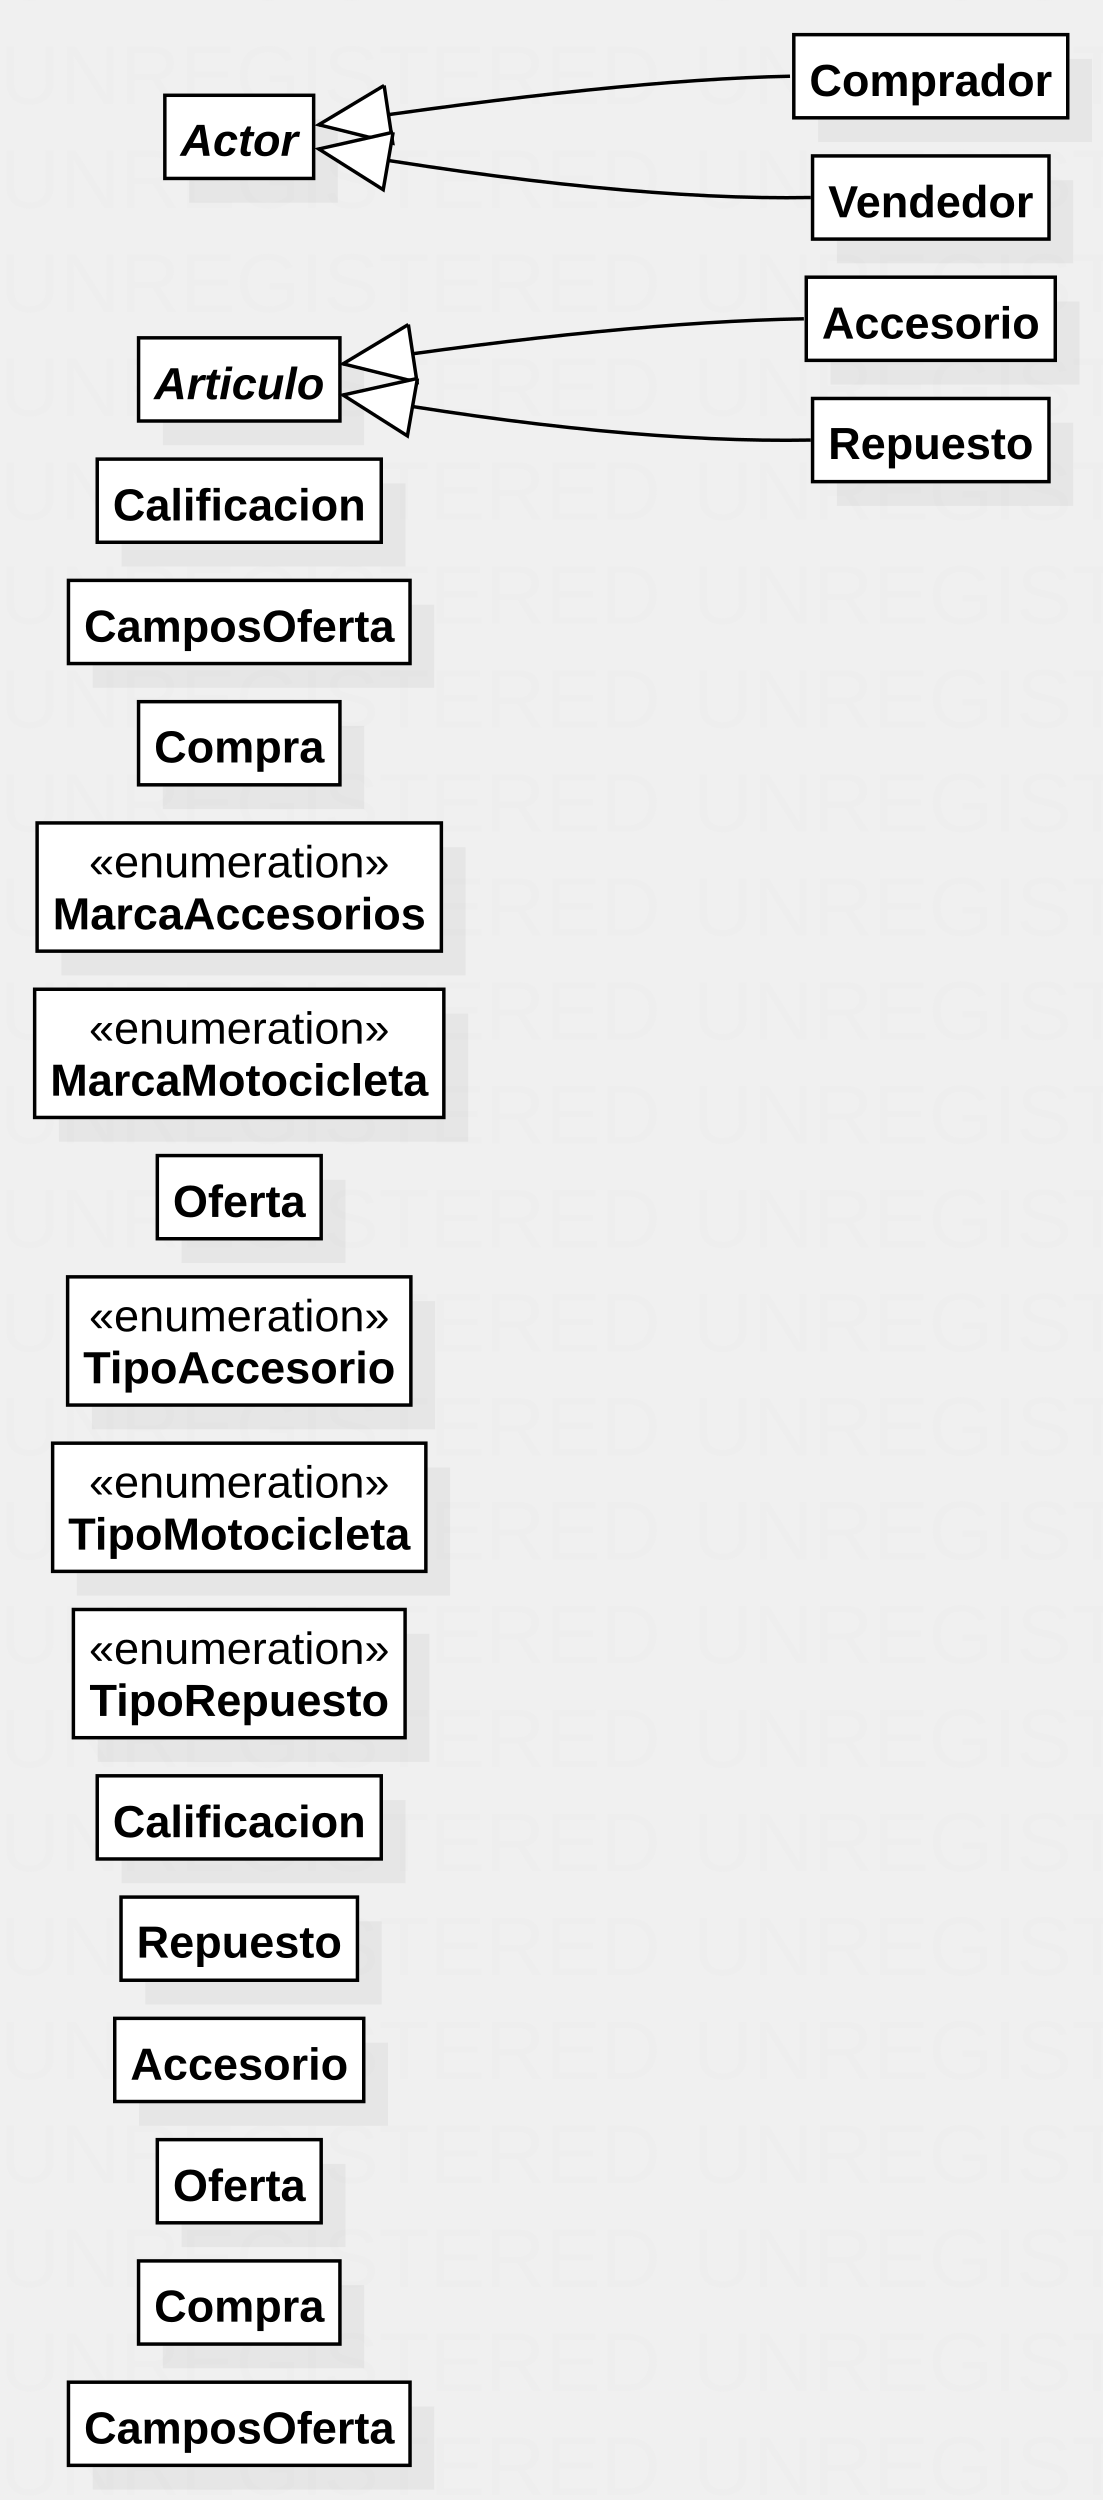
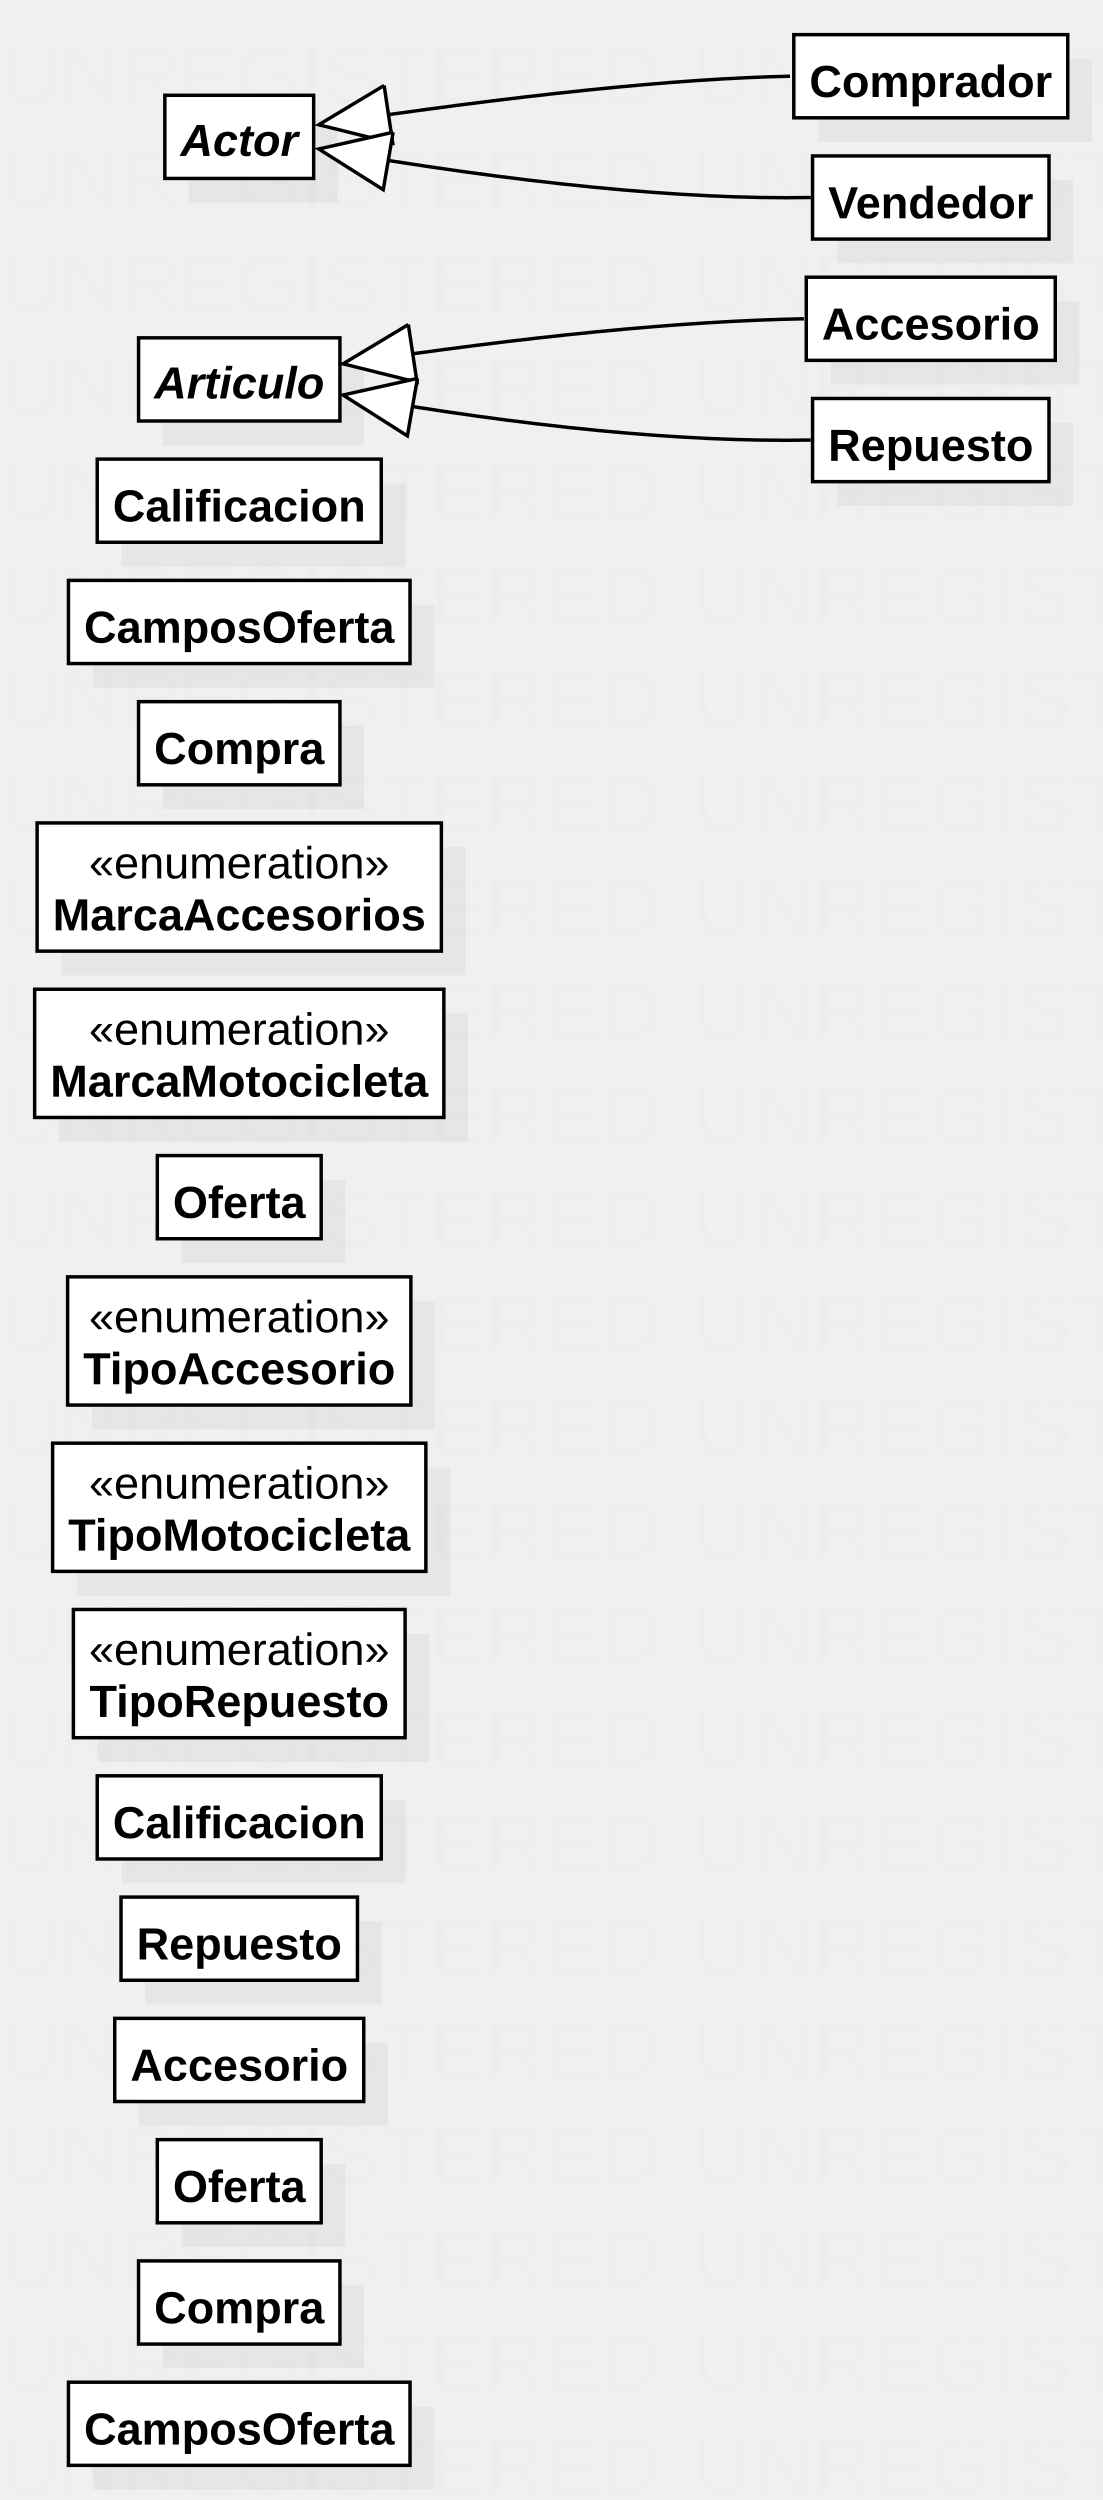
<svg xmlns="http://www.w3.org/2000/svg" version="1.1" width="318.15" height="721.5">
  <defs />
  <g>
    <text fill="#eeeeee" stroke="none" font-family="Arial" font-size="24px" font-style="normal" font-weight="normal" text-decoration="none" x="0" y="0">UNREGISTERED</text>
    <text fill="#eeeeee" stroke="none" font-family="Arial" font-size="24px" font-style="normal" font-weight="normal" text-decoration="none" x="0" y="30">UNREGISTERED</text>
    <text fill="#eeeeee" stroke="none" font-family="Arial" font-size="24px" font-style="normal" font-weight="normal" text-decoration="none" x="0" y="60">UNREGISTERED</text>
    <text fill="#eeeeee" stroke="none" font-family="Arial" font-size="24px" font-style="normal" font-weight="normal" text-decoration="none" x="0" y="90">UNREGISTERED</text>
    <text fill="#eeeeee" stroke="none" font-family="Arial" font-size="24px" font-style="normal" font-weight="normal" text-decoration="none" x="0" y="120">UNREGISTERED</text>
    <text fill="#eeeeee" stroke="none" font-family="Arial" font-size="24px" font-style="normal" font-weight="normal" text-decoration="none" x="0" y="150">UNREGISTERED</text>
    <text fill="#eeeeee" stroke="none" font-family="Arial" font-size="24px" font-style="normal" font-weight="normal" text-decoration="none" x="0" y="180">UNREGISTERED</text>
    <text fill="#eeeeee" stroke="none" font-family="Arial" font-size="24px" font-style="normal" font-weight="normal" text-decoration="none" x="0" y="210">UNREGISTERED</text>
    <text fill="#eeeeee" stroke="none" font-family="Arial" font-size="24px" font-style="normal" font-weight="normal" text-decoration="none" x="0" y="240">UNREGISTERED</text>
    <text fill="#eeeeee" stroke="none" font-family="Arial" font-size="24px" font-style="normal" font-weight="normal" text-decoration="none" x="0" y="270">UNREGISTERED</text>
    <text fill="#eeeeee" stroke="none" font-family="Arial" font-size="24px" font-style="normal" font-weight="normal" text-decoration="none" x="0" y="300">UNREGISTERED</text>
    <text fill="#eeeeee" stroke="none" font-family="Arial" font-size="24px" font-style="normal" font-weight="normal" text-decoration="none" x="0" y="330">UNREGISTERED</text>
    <text fill="#eeeeee" stroke="none" font-family="Arial" font-size="24px" font-style="normal" font-weight="normal" text-decoration="none" x="0" y="360">UNREGISTERED</text>
    <text fill="#eeeeee" stroke="none" font-family="Arial" font-size="24px" font-style="normal" font-weight="normal" text-decoration="none" x="0" y="390">UNREGISTERED</text>
    <text fill="#eeeeee" stroke="none" font-family="Arial" font-size="24px" font-style="normal" font-weight="normal" text-decoration="none" x="0" y="420">UNREGISTERED</text>
    <text fill="#eeeeee" stroke="none" font-family="Arial" font-size="24px" font-style="normal" font-weight="normal" text-decoration="none" x="0" y="450">UNREGISTERED</text>
    <text fill="#eeeeee" stroke="none" font-family="Arial" font-size="24px" font-style="normal" font-weight="normal" text-decoration="none" x="0" y="480">UNREGISTERED</text>
    <text fill="#eeeeee" stroke="none" font-family="Arial" font-size="24px" font-style="normal" font-weight="normal" text-decoration="none" x="0" y="510">UNREGISTERED</text>
    <text fill="#eeeeee" stroke="none" font-family="Arial" font-size="24px" font-style="normal" font-weight="normal" text-decoration="none" x="0" y="540">UNREGISTERED</text>
    <text fill="#eeeeee" stroke="none" font-family="Arial" font-size="24px" font-style="normal" font-weight="normal" text-decoration="none" x="0" y="570">UNREGISTERED</text>
    <text fill="#eeeeee" stroke="none" font-family="Arial" font-size="24px" font-style="normal" font-weight="normal" text-decoration="none" x="0" y="600">UNREGISTERED</text>
    <text fill="#eeeeee" stroke="none" font-family="Arial" font-size="24px" font-style="normal" font-weight="normal" text-decoration="none" x="0" y="630">UNREGISTERED</text>
    <text fill="#eeeeee" stroke="none" font-family="Arial" font-size="24px" font-style="normal" font-weight="normal" text-decoration="none" x="0" y="660">UNREGISTERED</text>
    <text fill="#eeeeee" stroke="none" font-family="Arial" font-size="24px" font-style="normal" font-weight="normal" text-decoration="none" x="0" y="690">UNREGISTERED</text>
    <text fill="#eeeeee" stroke="none" font-family="Arial" font-size="24px" font-style="normal" font-weight="normal" text-decoration="none" x="0" y="720">UNREGISTERED</text>
    <text fill="#eeeeee" stroke="none" font-family="Arial" font-size="24px" font-style="normal" font-weight="normal" text-decoration="none" x="200" y="0">UNREGISTERED</text>
    <text fill="#eeeeee" stroke="none" font-family="Arial" font-size="24px" font-style="normal" font-weight="normal" text-decoration="none" x="200" y="30">UNREGISTERED</text>
    <text fill="#eeeeee" stroke="none" font-family="Arial" font-size="24px" font-style="normal" font-weight="normal" text-decoration="none" x="200" y="60">UNREGISTERED</text>
    <text fill="#eeeeee" stroke="none" font-family="Arial" font-size="24px" font-style="normal" font-weight="normal" text-decoration="none" x="200" y="90">UNREGISTERED</text>
    <text fill="#eeeeee" stroke="none" font-family="Arial" font-size="24px" font-style="normal" font-weight="normal" text-decoration="none" x="200" y="120">UNREGISTERED</text>
    <text fill="#eeeeee" stroke="none" font-family="Arial" font-size="24px" font-style="normal" font-weight="normal" text-decoration="none" x="200" y="150">UNREGISTERED</text>
    <text fill="#eeeeee" stroke="none" font-family="Arial" font-size="24px" font-style="normal" font-weight="normal" text-decoration="none" x="200" y="180">UNREGISTERED</text>
    <text fill="#eeeeee" stroke="none" font-family="Arial" font-size="24px" font-style="normal" font-weight="normal" text-decoration="none" x="200" y="210">UNREGISTERED</text>
    <text fill="#eeeeee" stroke="none" font-family="Arial" font-size="24px" font-style="normal" font-weight="normal" text-decoration="none" x="200" y="240">UNREGISTERED</text>
    <text fill="#eeeeee" stroke="none" font-family="Arial" font-size="24px" font-style="normal" font-weight="normal" text-decoration="none" x="200" y="270">UNREGISTERED</text>
    <text fill="#eeeeee" stroke="none" font-family="Arial" font-size="24px" font-style="normal" font-weight="normal" text-decoration="none" x="200" y="300">UNREGISTERED</text>
    <text fill="#eeeeee" stroke="none" font-family="Arial" font-size="24px" font-style="normal" font-weight="normal" text-decoration="none" x="200" y="330">UNREGISTERED</text>
    <text fill="#eeeeee" stroke="none" font-family="Arial" font-size="24px" font-style="normal" font-weight="normal" text-decoration="none" x="200" y="360">UNREGISTERED</text>
    <text fill="#eeeeee" stroke="none" font-family="Arial" font-size="24px" font-style="normal" font-weight="normal" text-decoration="none" x="200" y="390">UNREGISTERED</text>
    <text fill="#eeeeee" stroke="none" font-family="Arial" font-size="24px" font-style="normal" font-weight="normal" text-decoration="none" x="200" y="420">UNREGISTERED</text>
    <text fill="#eeeeee" stroke="none" font-family="Arial" font-size="24px" font-style="normal" font-weight="normal" text-decoration="none" x="200" y="450">UNREGISTERED</text>
    <text fill="#eeeeee" stroke="none" font-family="Arial" font-size="24px" font-style="normal" font-weight="normal" text-decoration="none" x="200" y="480">UNREGISTERED</text>
    <text fill="#eeeeee" stroke="none" font-family="Arial" font-size="24px" font-style="normal" font-weight="normal" text-decoration="none" x="200" y="510">UNREGISTERED</text>
    <text fill="#eeeeee" stroke="none" font-family="Arial" font-size="24px" font-style="normal" font-weight="normal" text-decoration="none" x="200" y="540">UNREGISTERED</text>
    <text fill="#eeeeee" stroke="none" font-family="Arial" font-size="24px" font-style="normal" font-weight="normal" text-decoration="none" x="200" y="570">UNREGISTERED</text>
    <text fill="#eeeeee" stroke="none" font-family="Arial" font-size="24px" font-style="normal" font-weight="normal" text-decoration="none" x="200" y="600">UNREGISTERED</text>
    <text fill="#eeeeee" stroke="none" font-family="Arial" font-size="24px" font-style="normal" font-weight="normal" text-decoration="none" x="200" y="630">UNREGISTERED</text>
    <text fill="#eeeeee" stroke="none" font-family="Arial" font-size="24px" font-style="normal" font-weight="normal" text-decoration="none" x="200" y="660">UNREGISTERED</text>
    <text fill="#eeeeee" stroke="none" font-family="Arial" font-size="24px" font-style="normal" font-weight="normal" text-decoration="none" x="200" y="690">UNREGISTERED</text>
    <text fill="#eeeeee" stroke="none" font-family="Arial" font-size="24px" font-style="normal" font-weight="normal" text-decoration="none" x="200" y="720">UNREGISTERED</text>
    <g transform="translate(-10,-10) scale(1,1)">
      <rect fill="#C0C0C0" stroke="none" x="249.69" y="97" width="71.861" height="24" opacity="0.2" />
    </g>
    <g transform="translate(-10,-10) scale(1,1)">
      <rect fill="#ffffff" stroke="none" x="242.69" y="90" width="71.861" height="24" />
    </g>
    <g transform="translate(-10,-10) scale(1,1)">
      <path fill="none" stroke="#000000" d="M 242.69 90 L 314.551 90 L 314.551 114 L 242.69 114 L 242.69 90 Z Z" stroke-miterlimit="10" />
    </g>
    <g transform="translate(-10,-10) scale(1,1)">
      <g>
        <path fill="none" stroke="none" />
-         <text fill="#000000" stroke="none" font-family="Arial" font-size="13px" font-style="normal" font-weight="bold" text-decoration="none" x="247.19" y="107.71">Accesorio</text>
+         <text fill="#000000" stroke="none" font-family="Arial" font-size="13px" font-style="normal" font-weight="bold" text-decoration="none" x="247.19" y="108">Accesorio</text>
      </g>
    </g>
    <g transform="translate(-10,-10) scale(1,1)">
      <rect fill="#C0C0C0" stroke="none" x="64.572" y="44.5" width="42.947" height="24" opacity="0.2" />
    </g>
    <g transform="translate(-10,-10) scale(1,1)">
      <rect fill="#ffffff" stroke="none" x="57.572" y="37.5" width="42.947" height="24" />
    </g>
    <g transform="translate(-10,-10) scale(1,1)">
      <path fill="none" stroke="#000000" d="M 57.572 37.5 L 100.519 37.5 L 100.519 61.5 L 57.572 61.5 L 57.572 37.5 Z Z" stroke-miterlimit="10" />
    </g>
    <g transform="translate(-10,-10) scale(1,1)">
      <g>
        <path fill="none" stroke="none" />
-         <text fill="#000000" stroke="none" font-family="Arial" font-size="13px" font-style="italic" font-weight="bold" text-decoration="none" x="62.072" y="54.972">Actor</text>
+         <text fill="#000000" stroke="none" font-family="Arial" font-size="13px" font-style="italic" font-weight="bold" text-decoration="none" x="62.072" y="55">Actor</text>
      </g>
    </g>
    <g transform="translate(-10,-10) scale(1,1)">
      <rect fill="#C0C0C0" stroke="none" x="56.99" y="114.5" width="58.112" height="24" opacity="0.2" />
    </g>
    <g transform="translate(-10,-10) scale(1,1)">
      <rect fill="#ffffff" stroke="none" x="49.99" y="107.5" width="58.112" height="24" />
    </g>
    <g transform="translate(-10,-10) scale(1,1)">
      <path fill="none" stroke="#000000" d="M 49.99 107.5 L 108.101 107.5 L 108.101 131.5 L 49.99 131.5 L 49.99 107.5 Z Z" stroke-miterlimit="10" />
    </g>
    <g transform="translate(-10,-10) scale(1,1)">
      <g>
        <path fill="none" stroke="none" />
-         <text fill="#000000" stroke="none" font-family="Arial" font-size="13px" font-style="italic" font-weight="bold" text-decoration="none" x="54.49" y="125.21">Articulo</text>
+         <text fill="#000000" stroke="none" font-family="Arial" font-size="13px" font-style="italic" font-weight="bold" text-decoration="none" x="54.49" y="125">Articulo</text>
      </g>
    </g>
    <g transform="translate(-10,-10) scale(1,1)">
      <rect fill="#C0C0C0" stroke="none" x="45.062" y="149.5" width="81.966" height="24" opacity="0.2" />
    </g>
    <g transform="translate(-10,-10) scale(1,1)">
      <rect fill="#ffffff" stroke="none" x="38.062" y="142.5" width="81.966" height="24" />
    </g>
    <g transform="translate(-10,-10) scale(1,1)">
      <path fill="none" stroke="#000000" d="M 38.062 142.5 L 120.029 142.5 L 120.029 166.5 L 38.062 166.5 L 38.062 142.5 Z Z" stroke-miterlimit="10" />
    </g>
    <g transform="translate(-10,-10) scale(1,1)">
      <g>
        <path fill="none" stroke="none" />
-         <text fill="#000000" stroke="none" font-family="Arial" font-size="13px" font-style="normal" font-weight="bold" text-decoration="none" x="42.562" y="160.21">Calificacion</text>
+         <text fill="#000000" stroke="none" font-family="Arial" font-size="13px" font-style="normal" font-weight="bold" text-decoration="none" x="42.562" y="160.5">Calificacion</text>
      </g>
    </g>
    <g transform="translate(-10,-10) scale(1,1)">
      <rect fill="#C0C0C0" stroke="none" x="36.756" y="184.5" width="98.578" height="24" opacity="0.2" />
    </g>
    <g transform="translate(-10,-10) scale(1,1)">
      <rect fill="#ffffff" stroke="none" x="29.756" y="177.5" width="98.578" height="24" />
    </g>
    <g transform="translate(-10,-10) scale(1,1)">
      <path fill="none" stroke="#000000" d="M 29.756 177.5 L 128.334 177.5 L 128.334 201.5 L 29.756 201.5 L 29.756 177.5 Z Z" stroke-miterlimit="10" />
    </g>
    <g transform="translate(-10,-10) scale(1,1)">
      <g>
        <path fill="none" stroke="none" />
-         <text fill="#000000" stroke="none" font-family="Arial" font-size="13px" font-style="normal" font-weight="bold" text-decoration="none" x="34.256" y="195.204">CamposOferta</text>
+         <text fill="#000000" stroke="none" font-family="Arial" font-size="13px" font-style="normal" font-weight="bold" text-decoration="none" x="34.256" y="195.5">CamposOferta</text>
      </g>
    </g>
    <g transform="translate(-10,-10) scale(1,1)">
      <rect fill="#C0C0C0" stroke="none" x="56.986" y="219.5" width="58.118" height="24" opacity="0.2" />
    </g>
    <g transform="translate(-10,-10) scale(1,1)">
      <rect fill="#ffffff" stroke="none" x="49.986" y="212.5" width="58.118" height="24" />
    </g>
    <g transform="translate(-10,-10) scale(1,1)">
      <path fill="none" stroke="#000000" d="M 49.986 212.5 L 108.104 212.5 L 108.104 236.5 L 49.986 236.5 L 49.986 212.5 Z Z" stroke-miterlimit="10" />
    </g>
    <g transform="translate(-10,-10) scale(1,1)">
      <g>
        <path fill="none" stroke="none" />
-         <text fill="#000000" stroke="none" font-family="Arial" font-size="13px" font-style="normal" font-weight="bold" text-decoration="none" x="54.486" y="230.039">Compra</text>
+         <text fill="#000000" stroke="none" font-family="Arial" font-size="13px" font-style="normal" font-weight="bold" text-decoration="none" x="54.486" y="230.5">Compra</text>
      </g>
    </g>
    <g transform="translate(-10,-10) scale(1,1)">
      <rect fill="#C0C0C0" stroke="none" x="246.091" y="27" width="79.059" height="24" opacity="0.2" />
    </g>
    <g transform="translate(-10,-10) scale(1,1)">
      <rect fill="#ffffff" stroke="none" x="239.091" y="20" width="79.059" height="24" />
    </g>
    <g transform="translate(-10,-10) scale(1,1)">
      <path fill="none" stroke="#000000" d="M 239.091 20 L 318.15 20 L 318.15 44 L 239.091 44 L 239.091 20 Z Z" stroke-miterlimit="10" />
    </g>
    <g transform="translate(-10,-10) scale(1,1)">
      <g>
        <path fill="none" stroke="none" />
-         <text fill="#000000" stroke="none" font-family="Arial" font-size="13px" font-style="normal" font-weight="bold" text-decoration="none" x="243.591" y="37.71">Comprador</text>
+         <text fill="#000000" stroke="none" font-family="Arial" font-size="13px" font-style="normal" font-weight="bold" text-decoration="none" x="243.591" y="38">Comprador</text>
      </g>
    </g>
    <g transform="translate(-10,-10) scale(1,1)">
      <rect fill="#C0C0C0" stroke="none" x="27.711" y="254.5" width="116.669" height="37" opacity="0.2" />
    </g>
    <g transform="translate(-10,-10) scale(1,1)">
      <rect fill="#ffffff" stroke="none" x="20.711" y="247.5" width="116.669" height="37" />
    </g>
    <g transform="translate(-10,-10) scale(1,1)">
      <path fill="none" stroke="#000000" d="M 20.711 247.5 L 137.38 247.5 L 137.38 284.5 L 20.711 284.5 L 20.711 247.5 Z Z" stroke-miterlimit="10" />
    </g>
    <g transform="translate(-10,-10) scale(1,1)">
      <g>
        <path fill="none" stroke="none" />
-         <text fill="#000000" stroke="none" font-family="Arial" font-size="13px" font-style="normal" font-weight="normal" text-decoration="none" x="35.681" y="263.21">«enumeration»</text>
-       </g>
-     </g>
-     <g transform="translate(-10,-10) scale(1,1)">
-       <g>
-         <path fill="none" stroke="none" />
-         <text fill="#000000" stroke="none" font-family="Arial" font-size="13px" font-style="normal" font-weight="bold" text-decoration="none" x="25.211" y="278.21">MarcaAccesorios</text>
+         <text fill="#000000" stroke="none" font-family="Arial" font-size="13px" font-style="normal" font-weight="normal" text-decoration="none" x="35.681" y="263.5">«enumeration»</text>
+       </g>
+     </g>
+     <g transform="translate(-10,-10) scale(1,1)">
+       <g>
+         <path fill="none" stroke="none" />
+         <text fill="#000000" stroke="none" font-family="Arial" font-size="13px" font-style="normal" font-weight="bold" text-decoration="none" x="25.211" y="278.5">MarcaAccesorios</text>
      </g>
    </g>
    <g transform="translate(-10,-10) scale(1,1)">
      <rect fill="#C0C0C0" stroke="none" x="27" y="302.5" width="118.091" height="37" opacity="0.2" />
    </g>
    <g transform="translate(-10,-10) scale(1,1)">
      <rect fill="#ffffff" stroke="none" x="20" y="295.5" width="118.091" height="37" />
    </g>
    <g transform="translate(-10,-10) scale(1,1)">
      <path fill="none" stroke="#000000" d="M 20 295.5 L 138.091 295.5 L 138.091 332.5 L 20 332.5 L 20 295.5 Z Z" stroke-miterlimit="10" />
    </g>
    <g transform="translate(-10,-10) scale(1,1)">
      <g>
        <path fill="none" stroke="none" />
-         <text fill="#000000" stroke="none" font-family="Arial" font-size="13px" font-style="normal" font-weight="normal" text-decoration="none" x="35.681" y="311.21">«enumeration»</text>
-       </g>
-     </g>
-     <g transform="translate(-10,-10) scale(1,1)">
-       <g>
-         <path fill="none" stroke="none" />
-         <text fill="#000000" stroke="none" font-family="Arial" font-size="13px" font-style="normal" font-weight="bold" text-decoration="none" x="24.5" y="326.21">MarcaMotocicleta</text>
+         <text fill="#000000" stroke="none" font-family="Arial" font-size="13px" font-style="normal" font-weight="normal" text-decoration="none" x="35.681" y="311.5">«enumeration»</text>
+       </g>
+     </g>
+     <g transform="translate(-10,-10) scale(1,1)">
+       <g>
+         <path fill="none" stroke="none" />
+         <text fill="#000000" stroke="none" font-family="Arial" font-size="13px" font-style="normal" font-weight="bold" text-decoration="none" x="24.5" y="326.5">MarcaMotocicleta</text>
      </g>
    </g>
    <g transform="translate(-10,-10) scale(1,1)">
      <rect fill="#C0C0C0" stroke="none" x="62.401" y="350.5" width="47.289" height="24" opacity="0.2" />
    </g>
    <g transform="translate(-10,-10) scale(1,1)">
      <rect fill="#ffffff" stroke="none" x="55.401" y="343.5" width="47.289" height="24" />
    </g>
    <g transform="translate(-10,-10) scale(1,1)">
      <path fill="none" stroke="#000000" d="M 55.401 343.5 L 102.69 343.5 L 102.69 367.5 L 55.401 367.5 L 55.401 343.5 Z Z" stroke-miterlimit="10" />
    </g>
    <g transform="translate(-10,-10) scale(1,1)">
      <g>
        <path fill="none" stroke="none" />
-         <text fill="#000000" stroke="none" font-family="Arial" font-size="13px" font-style="normal" font-weight="bold" text-decoration="none" x="59.901" y="361.204">Oferta</text>
+         <text fill="#000000" stroke="none" font-family="Arial" font-size="13px" font-style="normal" font-weight="bold" text-decoration="none" x="59.901" y="361.5">Oferta</text>
      </g>
    </g>
    <g transform="translate(-10,-10) scale(1,1)">
      <rect fill="#C0C0C0" stroke="none" x="251.505" y="132" width="68.23" height="24" opacity="0.2" />
    </g>
    <g transform="translate(-10,-10) scale(1,1)">
      <rect fill="#ffffff" stroke="none" x="244.505" y="125" width="68.23" height="24" />
    </g>
    <g transform="translate(-10,-10) scale(1,1)">
      <path fill="none" stroke="#000000" d="M 244.505 125 L 312.735 125 L 312.735 149 L 244.505 149 L 244.505 125 Z Z" stroke-miterlimit="10" />
    </g>
    <g transform="translate(-10,-10) scale(1,1)">
      <g>
        <path fill="none" stroke="none" />
-         <text fill="#000000" stroke="none" font-family="Arial" font-size="13px" font-style="normal" font-weight="bold" text-decoration="none" x="249.005" y="142.472">Repuesto</text>
+         <text fill="#000000" stroke="none" font-family="Arial" font-size="13px" font-style="normal" font-weight="bold" text-decoration="none" x="249.005" y="143">Repuesto</text>
      </g>
    </g>
    <g transform="translate(-10,-10) scale(1,1)">
      <rect fill="#C0C0C0" stroke="none" x="36.515" y="385.5" width="99.061" height="37" opacity="0.2" />
    </g>
    <g transform="translate(-10,-10) scale(1,1)">
      <rect fill="#ffffff" stroke="none" x="29.515" y="378.5" width="99.061" height="37" />
    </g>
    <g transform="translate(-10,-10) scale(1,1)">
      <path fill="none" stroke="#000000" d="M 29.515 378.5 L 128.576 378.5 L 128.576 415.5 L 29.515 415.5 L 29.515 378.5 Z Z" stroke-miterlimit="10" />
    </g>
    <g transform="translate(-10,-10) scale(1,1)">
      <g>
        <path fill="none" stroke="none" />
-         <text fill="#000000" stroke="none" font-family="Arial" font-size="13px" font-style="normal" font-weight="normal" text-decoration="none" x="35.681" y="394.21">«enumeration»</text>
-       </g>
-     </g>
-     <g transform="translate(-10,-10) scale(1,1)">
-       <g>
-         <path fill="none" stroke="none" />
-         <text fill="#000000" stroke="none" font-family="Arial" font-size="13px" font-style="normal" font-weight="bold" text-decoration="none" x="34.015" y="409.21">TipoAccesorio</text>
+         <text fill="#000000" stroke="none" font-family="Arial" font-size="13px" font-style="normal" font-weight="normal" text-decoration="none" x="35.681" y="394.5">«enumeration»</text>
+       </g>
+     </g>
+     <g transform="translate(-10,-10) scale(1,1)">
+       <g>
+         <path fill="none" stroke="none" />
+         <text fill="#000000" stroke="none" font-family="Arial" font-size="13px" font-style="normal" font-weight="bold" text-decoration="none" x="34.015" y="409.5">TipoAccesorio</text>
      </g>
    </g>
    <g transform="translate(-10,-10) scale(1,1)">
      <rect fill="#C0C0C0" stroke="none" x="32.189" y="433.5" width="107.712" height="37" opacity="0.2" />
    </g>
    <g transform="translate(-10,-10) scale(1,1)">
      <rect fill="#ffffff" stroke="none" x="25.189" y="426.5" width="107.712" height="37" />
    </g>
    <g transform="translate(-10,-10) scale(1,1)">
      <path fill="none" stroke="#000000" d="M 25.189 426.5 L 132.902 426.5 L 132.902 463.5 L 25.189 463.5 L 25.189 426.5 Z Z" stroke-miterlimit="10" />
    </g>
    <g transform="translate(-10,-10) scale(1,1)">
      <g>
        <path fill="none" stroke="none" />
-         <text fill="#000000" stroke="none" font-family="Arial" font-size="13px" font-style="normal" font-weight="normal" text-decoration="none" x="35.681" y="442.21">«enumeration»</text>
-       </g>
-     </g>
-     <g transform="translate(-10,-10) scale(1,1)">
-       <g>
-         <path fill="none" stroke="none" />
-         <text fill="#000000" stroke="none" font-family="Arial" font-size="13px" font-style="normal" font-weight="bold" text-decoration="none" x="29.689" y="457.21">TipoMotocicleta</text>
+         <text fill="#000000" stroke="none" font-family="Arial" font-size="13px" font-style="normal" font-weight="normal" text-decoration="none" x="35.681" y="442.5">«enumeration»</text>
+       </g>
+     </g>
+     <g transform="translate(-10,-10) scale(1,1)">
+       <g>
+         <path fill="none" stroke="none" />
+         <text fill="#000000" stroke="none" font-family="Arial" font-size="13px" font-style="normal" font-weight="bold" text-decoration="none" x="29.689" y="457.5">TipoMotocicleta</text>
      </g>
    </g>
    <g transform="translate(-10,-10) scale(1,1)">
      <rect fill="#C0C0C0" stroke="none" x="38.181" y="481.5" width="95.728" height="37" opacity="0.2" />
    </g>
    <g transform="translate(-10,-10) scale(1,1)">
      <rect fill="#ffffff" stroke="none" x="31.181" y="474.5" width="95.728" height="37" />
    </g>
    <g transform="translate(-10,-10) scale(1,1)">
      <path fill="none" stroke="#000000" d="M 31.181 474.5 L 126.909 474.5 L 126.909 511.5 L 31.181 511.5 L 31.181 474.5 Z Z" stroke-miterlimit="10" />
    </g>
    <g transform="translate(-10,-10) scale(1,1)">
      <g>
        <path fill="none" stroke="none" />
-         <text fill="#000000" stroke="none" font-family="Arial" font-size="13px" font-style="normal" font-weight="normal" text-decoration="none" x="35.681" y="490.21">«enumeration»</text>
-       </g>
-     </g>
-     <g transform="translate(-10,-10) scale(1,1)">
-       <g>
-         <path fill="none" stroke="none" />
-         <text fill="#000000" stroke="none" font-family="Arial" font-size="13px" font-style="normal" font-weight="bold" text-decoration="none" x="35.831" y="505.21">TipoRepuesto</text>
+         <text fill="#000000" stroke="none" font-family="Arial" font-size="13px" font-style="normal" font-weight="normal" text-decoration="none" x="35.681" y="490.5">«enumeration»</text>
+       </g>
+     </g>
+     <g transform="translate(-10,-10) scale(1,1)">
+       <g>
+         <path fill="none" stroke="none" />
+         <text fill="#000000" stroke="none" font-family="Arial" font-size="13px" font-style="normal" font-weight="bold" text-decoration="none" x="35.831" y="505.5">TipoRepuesto</text>
      </g>
    </g>
    <g transform="translate(-10,-10) scale(1,1)">
      <rect fill="#C0C0C0" stroke="none" x="251.502" y="62" width="68.236" height="24" opacity="0.2" />
    </g>
    <g transform="translate(-10,-10) scale(1,1)">
      <rect fill="#ffffff" stroke="none" x="244.502" y="55" width="68.236" height="24" />
    </g>
    <g transform="translate(-10,-10) scale(1,1)">
      <path fill="none" stroke="#000000" d="M 244.502 55 L 312.739 55 L 312.739 79 L 244.502 79 L 244.502 55 Z Z" stroke-miterlimit="10" />
    </g>
    <g transform="translate(-10,-10) scale(1,1)">
      <g>
        <path fill="none" stroke="none" />
-         <text fill="#000000" stroke="none" font-family="Arial" font-size="13px" font-style="normal" font-weight="bold" text-decoration="none" x="249.002" y="72.71">Vendedor</text>
+         <text fill="#000000" stroke="none" font-family="Arial" font-size="13px" font-style="normal" font-weight="bold" text-decoration="none" x="249.002" y="73">Vendedor</text>
      </g>
    </g>
    <g transform="translate(-10,-10) scale(1,1)">
      <rect fill="#C0C0C0" stroke="none" x="45.062" y="529.5" width="81.966" height="24" opacity="0.2" />
    </g>
    <g transform="translate(-10,-10) scale(1,1)">
      <rect fill="#ffffff" stroke="none" x="38.062" y="522.5" width="81.966" height="24" />
    </g>
    <g transform="translate(-10,-10) scale(1,1)">
      <path fill="none" stroke="#000000" d="M 38.062 522.5 L 120.029 522.5 L 120.029 546.5 L 38.062 546.5 L 38.062 522.5 Z Z" stroke-miterlimit="10" />
    </g>
    <g transform="translate(-10,-10) scale(1,1)">
      <g>
        <path fill="none" stroke="none" />
-         <text fill="#000000" stroke="none" font-family="Arial" font-size="13px" font-style="normal" font-weight="bold" text-decoration="none" x="42.562" y="540.21">Calificacion</text>
+         <text fill="#000000" stroke="none" font-family="Arial" font-size="13px" font-style="normal" font-weight="bold" text-decoration="none" x="42.562" y="540.5">Calificacion</text>
      </g>
    </g>
    <g transform="translate(-10,-10) scale(1,1)">
      <rect fill="#C0C0C0" stroke="none" x="51.93" y="564.5" width="68.23" height="24" opacity="0.2" />
    </g>
    <g transform="translate(-10,-10) scale(1,1)">
      <rect fill="#ffffff" stroke="none" x="44.93" y="557.5" width="68.23" height="24" />
    </g>
    <g transform="translate(-10,-10) scale(1,1)">
      <path fill="none" stroke="#000000" d="M 44.93 557.5 L 113.16 557.5 L 113.16 581.5 L 44.93 581.5 L 44.93 557.5 Z Z" stroke-miterlimit="10" />
    </g>
    <g transform="translate(-10,-10) scale(1,1)">
      <g>
        <path fill="none" stroke="none" />
-         <text fill="#000000" stroke="none" font-family="Arial" font-size="13px" font-style="normal" font-weight="bold" text-decoration="none" x="49.43" y="574.972">Repuesto</text>
+         <text fill="#000000" stroke="none" font-family="Arial" font-size="13px" font-style="normal" font-weight="bold" text-decoration="none" x="49.43" y="575.5">Repuesto</text>
      </g>
    </g>
    <g transform="translate(-10,-10) scale(1,1)">
      <rect fill="#C0C0C0" stroke="none" x="50.115" y="599.5" width="71.861" height="24" opacity="0.2" />
    </g>
    <g transform="translate(-10,-10) scale(1,1)">
      <rect fill="#ffffff" stroke="none" x="43.115" y="592.5" width="71.861" height="24" />
    </g>
    <g transform="translate(-10,-10) scale(1,1)">
      <path fill="none" stroke="#000000" d="M 43.115 592.5 L 114.976 592.5 L 114.976 616.5 L 43.115 616.5 L 43.115 592.5 Z Z" stroke-miterlimit="10" />
    </g>
    <g transform="translate(-10,-10) scale(1,1)">
      <g>
        <path fill="none" stroke="none" />
-         <text fill="#000000" stroke="none" font-family="Arial" font-size="13px" font-style="normal" font-weight="bold" text-decoration="none" x="47.615" y="610.21">Accesorio</text>
+         <text fill="#000000" stroke="none" font-family="Arial" font-size="13px" font-style="normal" font-weight="bold" text-decoration="none" x="47.615" y="610.5">Accesorio</text>
      </g>
    </g>
    <g transform="translate(-10,-10) scale(1,1)">
      <rect fill="#C0C0C0" stroke="none" x="62.401" y="634.5" width="47.289" height="24" opacity="0.2" />
    </g>
    <g transform="translate(-10,-10) scale(1,1)">
      <rect fill="#ffffff" stroke="none" x="55.401" y="627.5" width="47.289" height="24" />
    </g>
    <g transform="translate(-10,-10) scale(1,1)">
      <path fill="none" stroke="#000000" d="M 55.401 627.5 L 102.69 627.5 L 102.69 651.5 L 55.401 651.5 L 55.401 627.5 Z Z" stroke-miterlimit="10" />
    </g>
    <g transform="translate(-10,-10) scale(1,1)">
      <g>
        <path fill="none" stroke="none" />
-         <text fill="#000000" stroke="none" font-family="Arial" font-size="13px" font-style="normal" font-weight="bold" text-decoration="none" x="59.901" y="645.204">Oferta</text>
+         <text fill="#000000" stroke="none" font-family="Arial" font-size="13px" font-style="normal" font-weight="bold" text-decoration="none" x="59.901" y="645.5">Oferta</text>
      </g>
    </g>
    <g transform="translate(-10,-10) scale(1,1)">
      <rect fill="#C0C0C0" stroke="none" x="56.986" y="669.5" width="58.118" height="24" opacity="0.2" />
    </g>
    <g transform="translate(-10,-10) scale(1,1)">
      <rect fill="#ffffff" stroke="none" x="49.986" y="662.5" width="58.118" height="24" />
    </g>
    <g transform="translate(-10,-10) scale(1,1)">
      <path fill="none" stroke="#000000" d="M 49.986 662.5 L 108.104 662.5 L 108.104 686.5 L 49.986 686.5 L 49.986 662.5 Z Z" stroke-miterlimit="10" />
    </g>
    <g transform="translate(-10,-10) scale(1,1)">
      <g>
        <path fill="none" stroke="none" />
-         <text fill="#000000" stroke="none" font-family="Arial" font-size="13px" font-style="normal" font-weight="bold" text-decoration="none" x="54.486" y="680.039">Compra</text>
+         <text fill="#000000" stroke="none" font-family="Arial" font-size="13px" font-style="normal" font-weight="bold" text-decoration="none" x="54.486" y="680.5">Compra</text>
      </g>
    </g>
    <g transform="translate(-10,-10) scale(1,1)">
      <rect fill="#C0C0C0" stroke="none" x="36.756" y="704.5" width="98.578" height="24" opacity="0.2" />
    </g>
    <g transform="translate(-10,-10) scale(1,1)">
      <rect fill="#ffffff" stroke="none" x="29.756" y="697.5" width="98.578" height="24" />
    </g>
    <g transform="translate(-10,-10) scale(1,1)">
      <path fill="none" stroke="#000000" d="M 29.756 697.5 L 128.334 697.5 L 128.334 721.5 L 29.756 721.5 L 29.756 697.5 Z Z" stroke-miterlimit="10" />
    </g>
    <g transform="translate(-10,-10) scale(1,1)">
      <g>
        <path fill="none" stroke="none" />
-         <text fill="#000000" stroke="none" font-family="Arial" font-size="13px" font-style="normal" font-weight="bold" text-decoration="none" x="34.256" y="715.204">CamposOferta</text>
+         <text fill="#000000" stroke="none" font-family="Arial" font-size="13px" font-style="normal" font-weight="bold" text-decoration="none" x="34.256" y="715.5">CamposOferta</text>
      </g>
    </g>
    <g transform="translate(-10,-10) scale(1,1)">
      <path fill="none" stroke="#000000" d="M 242 102 Q 189 103 109 115" stroke-miterlimit="10" />
    </g>
    <g transform="translate(-10,-10) scale(1,1)">
      <path fill="#FFFFFF" stroke="none" d="M 127.852 103.659 L 109 115 L 130.349 120.311" />
    </g>
    <g transform="translate(-10,-10) scale(1,1)">
      <path fill="none" stroke="#000000" d="M 127.852 103.659 L 109 115 L 130.349 120.311 L 127.852 103.659" stroke-miterlimit="10" />
    </g>
    <g transform="translate(-10,-10) scale(1,1)">
      <path fill="none" stroke="#000000" d="M 238 32 Q 189 33 102 46" stroke-miterlimit="10" />
    </g>
    <g transform="translate(-10,-10) scale(1,1)">
      <path fill="#FFFFFF" stroke="none" d="M 120.858 34.67 L 102 46 L 123.346 51.323" />
    </g>
    <g transform="translate(-10,-10) scale(1,1)">
      <path fill="none" stroke="#000000" d="M 120.858 34.67 L 102 46 L 123.346 51.323 L 120.858 34.67" stroke-miterlimit="10" />
    </g>
    <g transform="translate(-10,-10) scale(1,1)">
      <path fill="none" stroke="#000000" d="M 244 67 Q 189 68 102 53" stroke-miterlimit="10" />
    </g>
    <g transform="translate(-10,-10) scale(1,1)">
      <path fill="#FFFFFF" stroke="none" d="M 123.46 48.157 L 102 53 L 120.599 64.75" />
    </g>
    <g transform="translate(-10,-10) scale(1,1)">
      <path fill="none" stroke="#000000" d="M 123.46 48.157 L 102 53 L 120.599 64.75 L 123.46 48.157" stroke-miterlimit="10" />
    </g>
    <g transform="translate(-10,-10) scale(1,1)">
      <path fill="none" stroke="#000000" d="M 244 137 Q 189 138 109 124" stroke-miterlimit="10" />
    </g>
    <g transform="translate(-10,-10) scale(1,1)">
      <path fill="#FFFFFF" stroke="none" d="M 130.472 119.211 L 109 124 L 127.57 135.797" />
    </g>
    <g transform="translate(-10,-10) scale(1,1)">
      <path fill="none" stroke="#000000" d="M 130.472 119.211 L 109 124 L 127.57 135.797 L 130.472 119.211" stroke-miterlimit="10" />
    </g>
  </g>
</svg>
